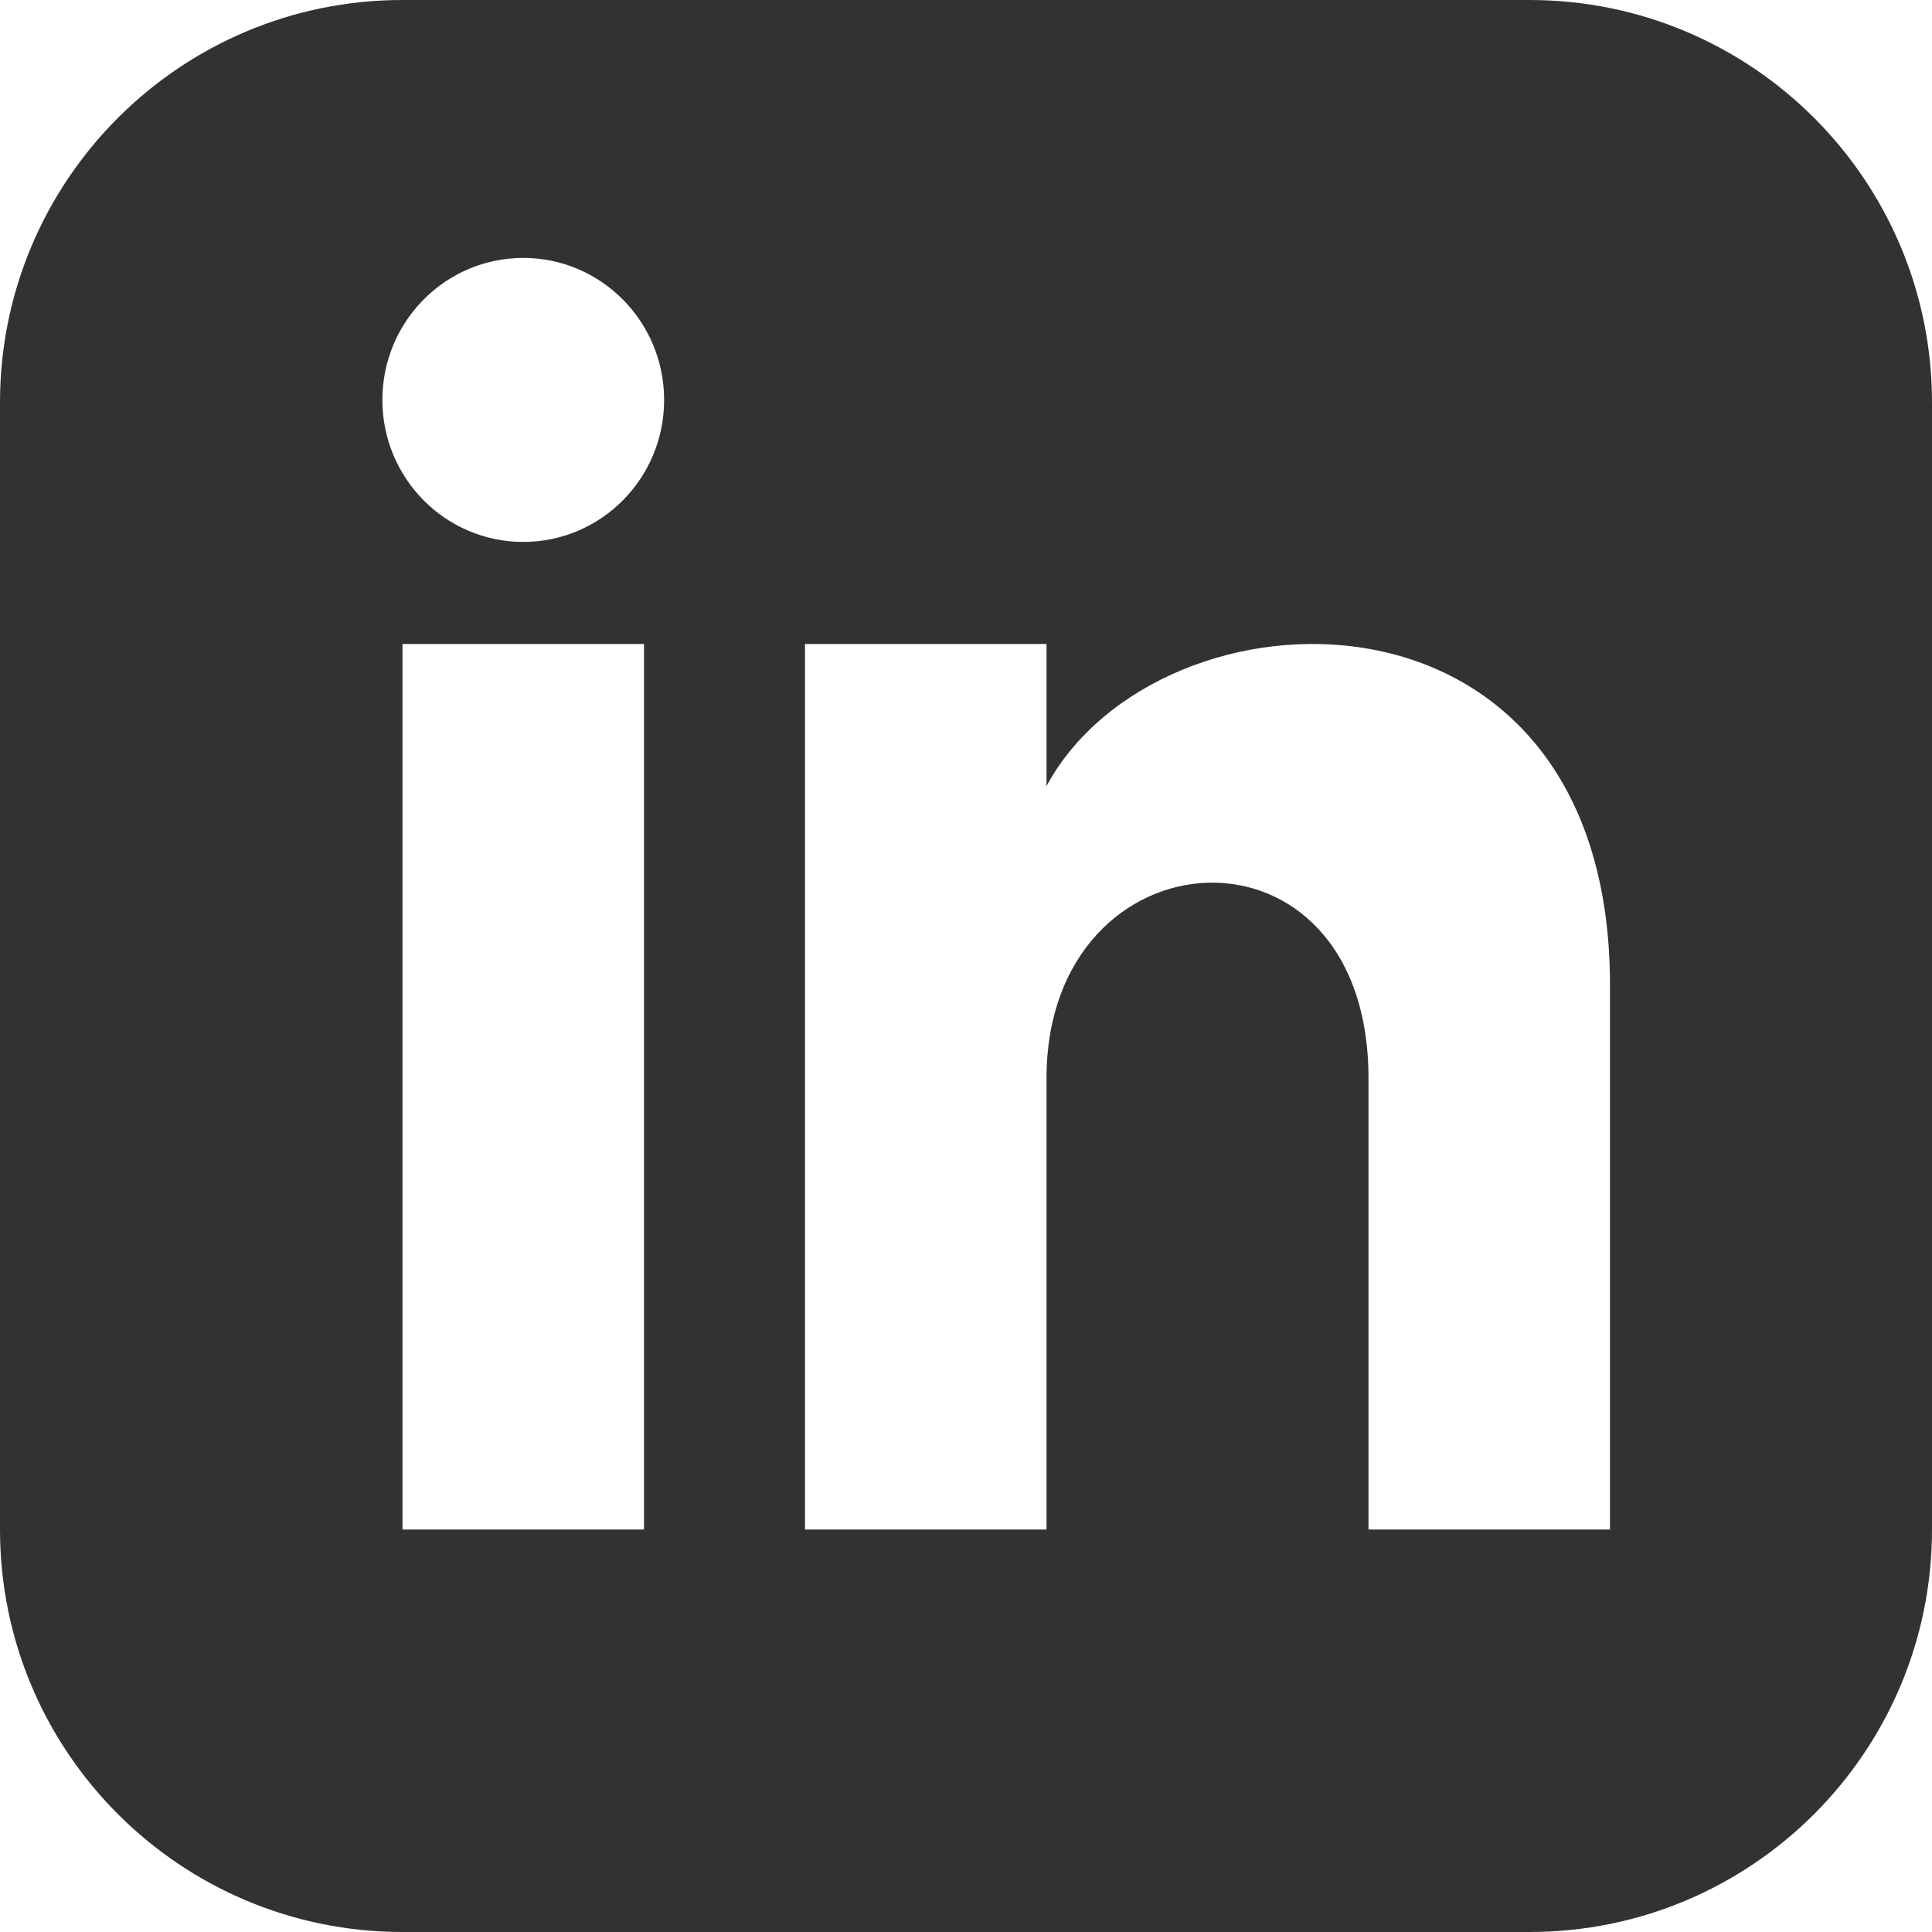
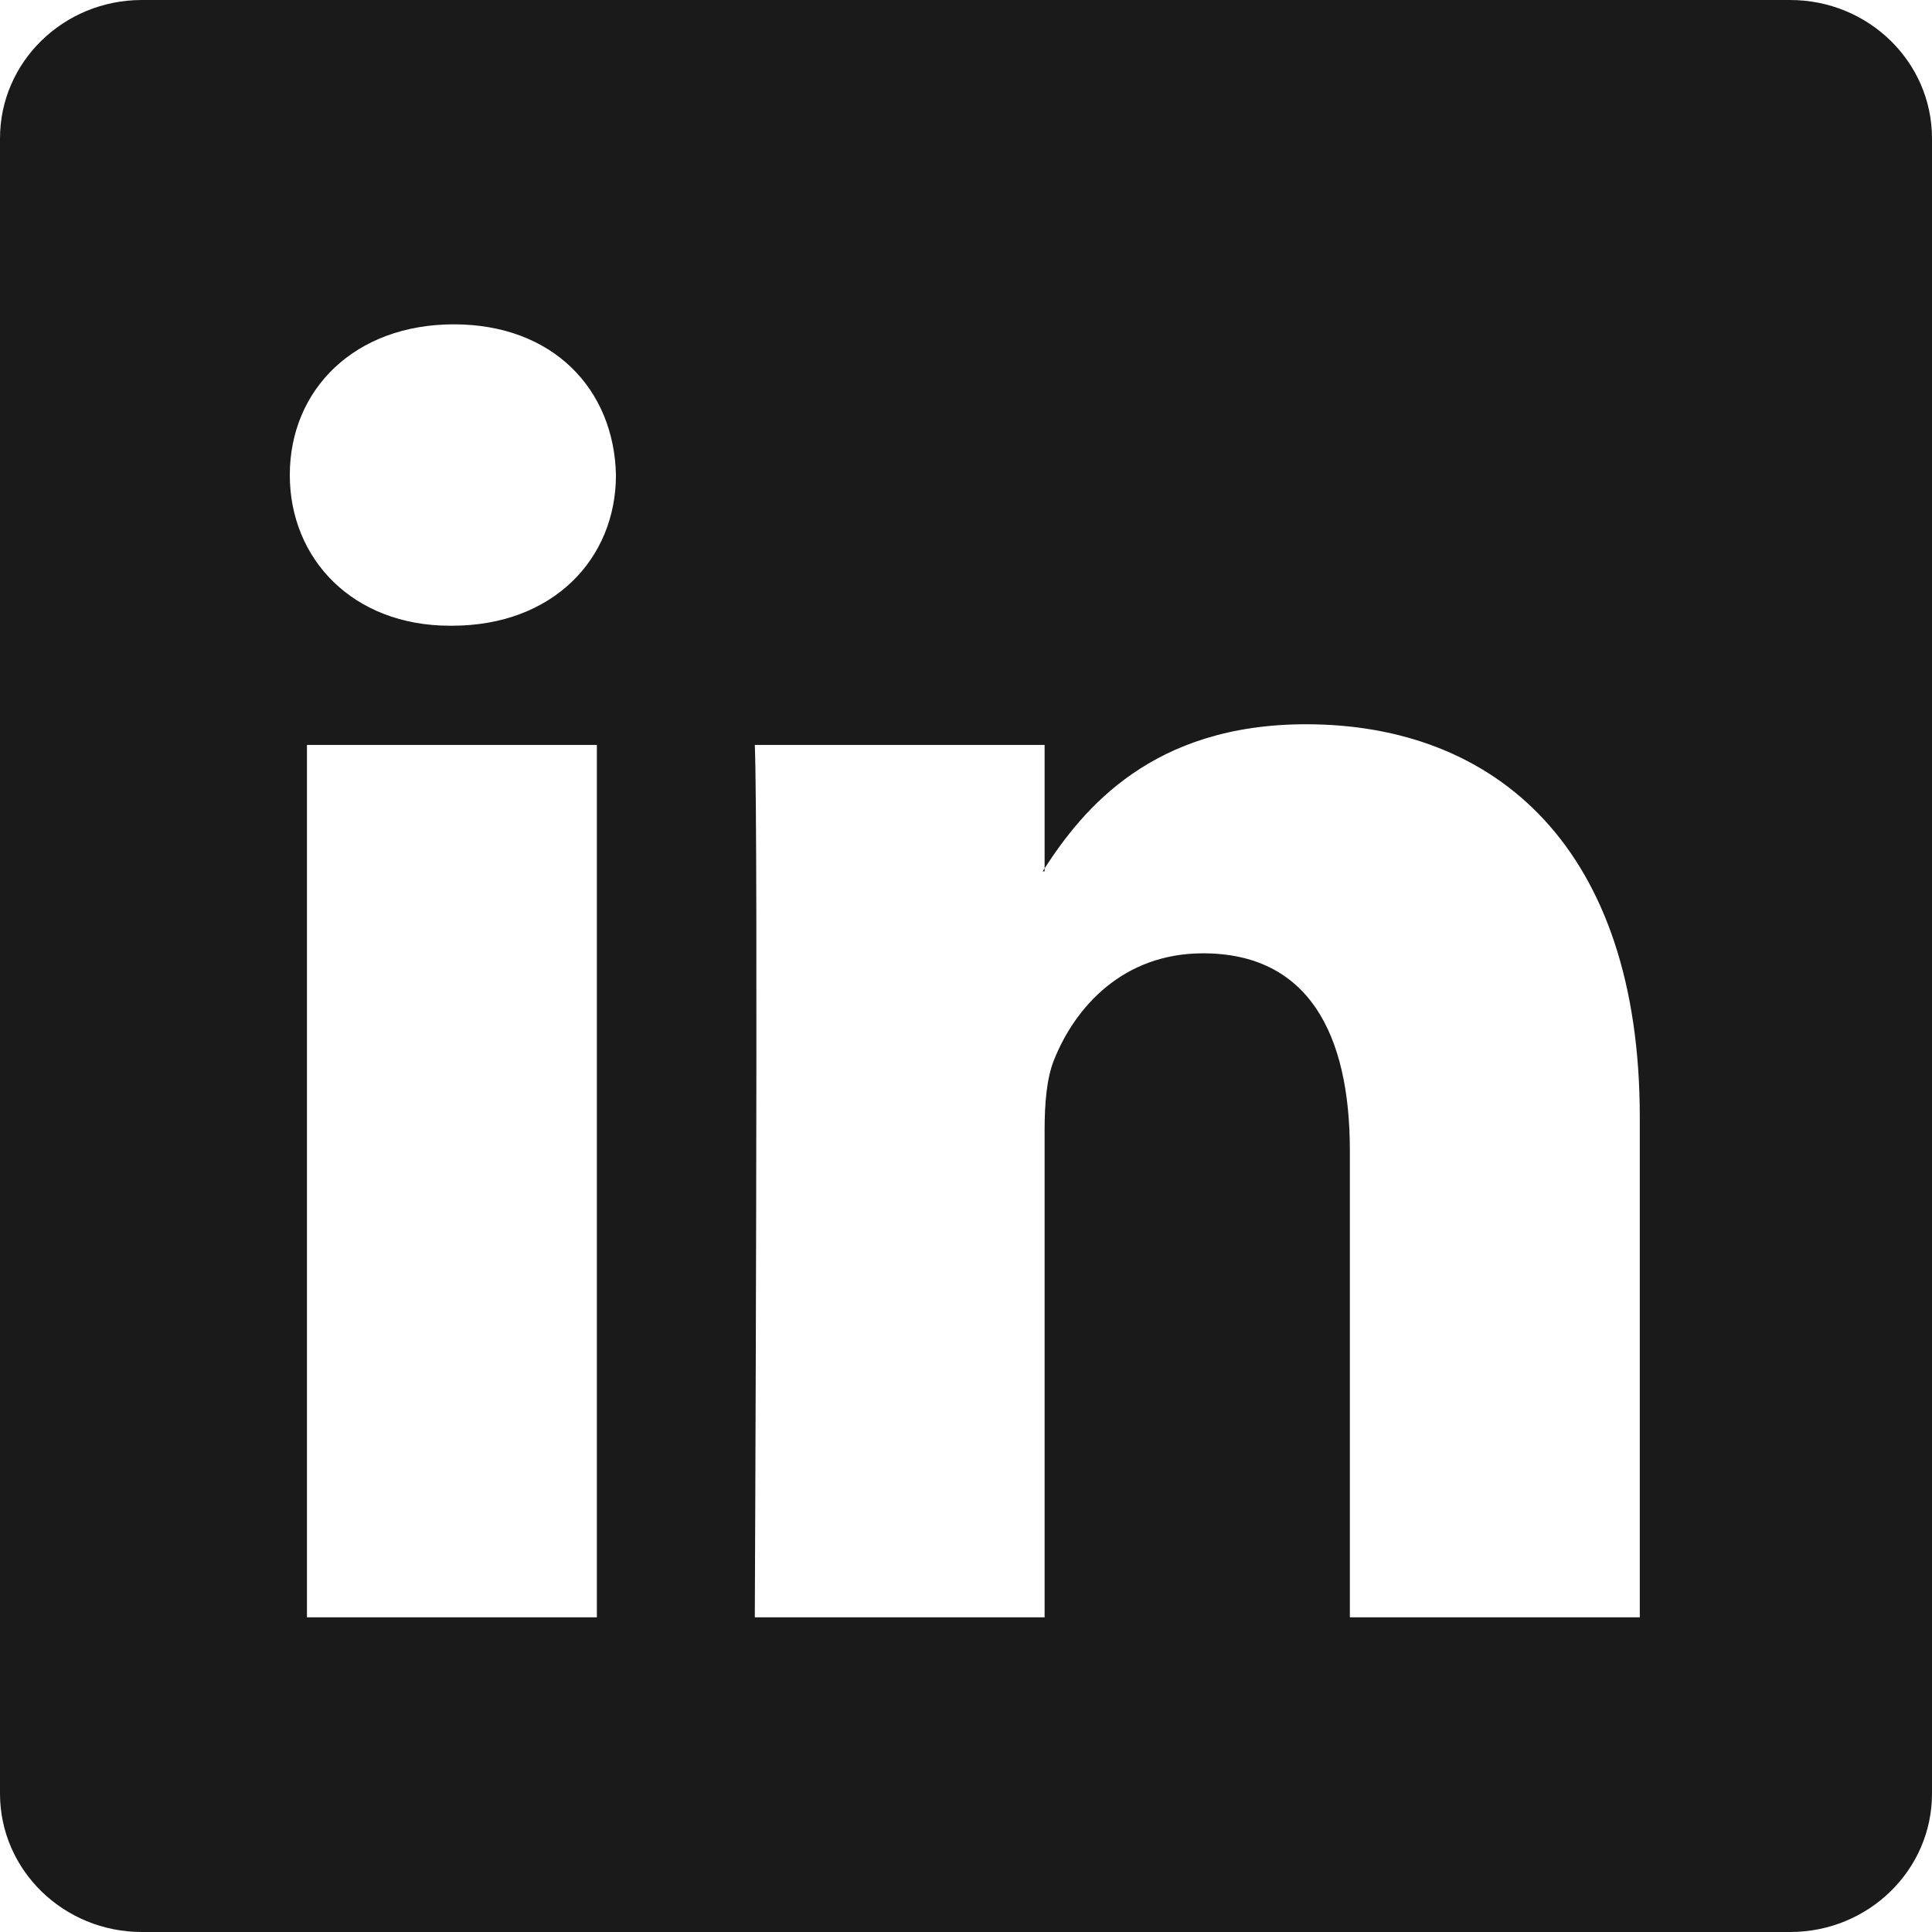
- <svg xmlns="http://www.w3.org/2000/svg" width="24" height="24" viewBox="0 0 24 24" fill="#323232">
-   <path d="M19 0h-14c-2.761 0-5 2.239-5 5v14c0 2.761 2.239 5 5 5h14c2.762 0 5-2.239 5-5v-14c0-2.761-2.238-5-5-5zm-11 19h-3v-11h3v11zm-1.5-12.268c-.966 0-1.75-.79-1.75-1.764s.784-1.764 1.75-1.764 1.75.79 1.75 1.764-.783 1.764-1.75 1.764zm13.5 12.268h-3v-5.604c0-3.368-4-3.113-4 0v5.604h-3v-11h3v1.765c1.396-2.586 7-2.777 7 2.476v6.759z" />
+ <svg xmlns="http://www.w3.org/2000/svg" width="16" height="16" fill="#1A1A1A" class="bi bi-linkedin" viewBox="0 0 16 16">
+   <path d="M0 1.146C0 .513.526 0 1.175 0h13.65C15.474 0 16 .513 16 1.146v13.708c0 .633-.526 1.146-1.175 1.146H1.175C.526 16 0 15.487 0 14.854zm4.943 12.248V6.169H2.542v7.225zm-1.2-8.212c.837 0 1.358-.554 1.358-1.248-.015-.709-.52-1.248-1.342-1.248S2.4 3.226 2.4 3.934c0 .694.521 1.248 1.327 1.248zm4.908 8.212V9.359c0-.216.016-.432.08-.586.173-.431.568-.878 1.232-.878.869 0 1.216.662 1.216 1.634v3.865h2.401V9.25c0-2.22-1.184-3.252-2.764-3.252-1.274 0-1.845.7-2.165 1.193v.025h-.016l.016-.025V6.169h-2.4c.03.678 0 7.225 0 7.225z" />
</svg>
